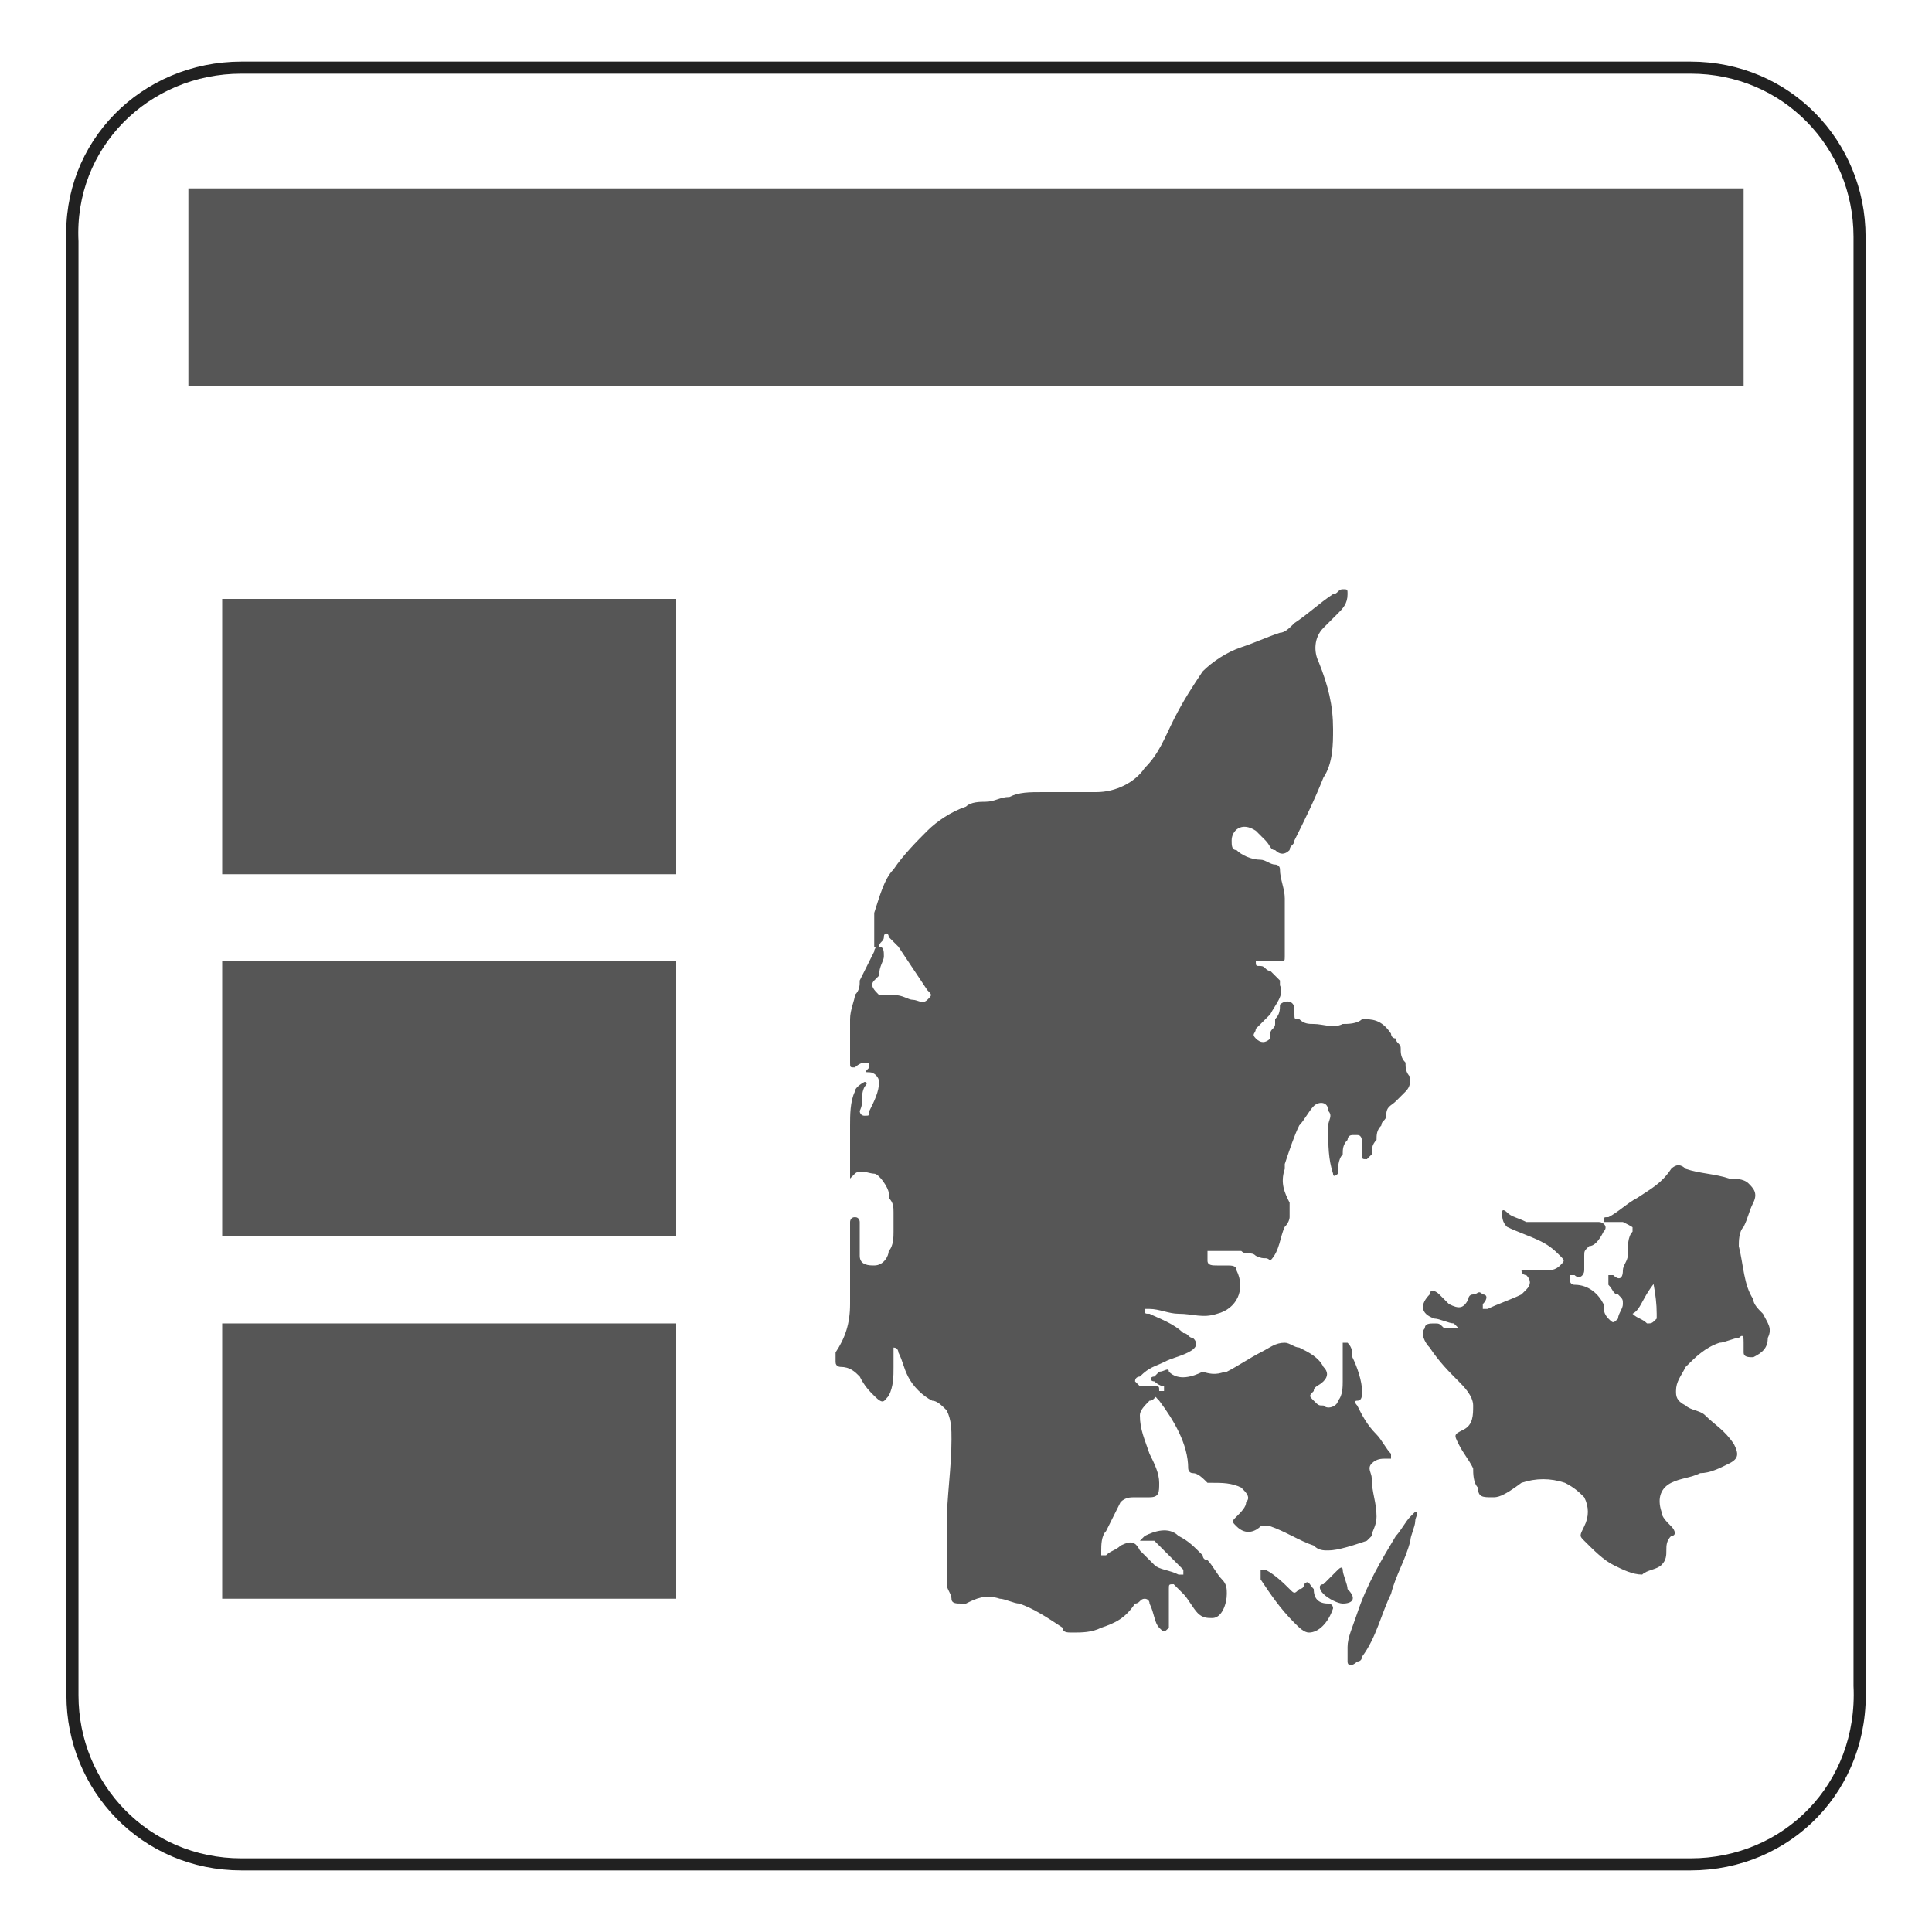
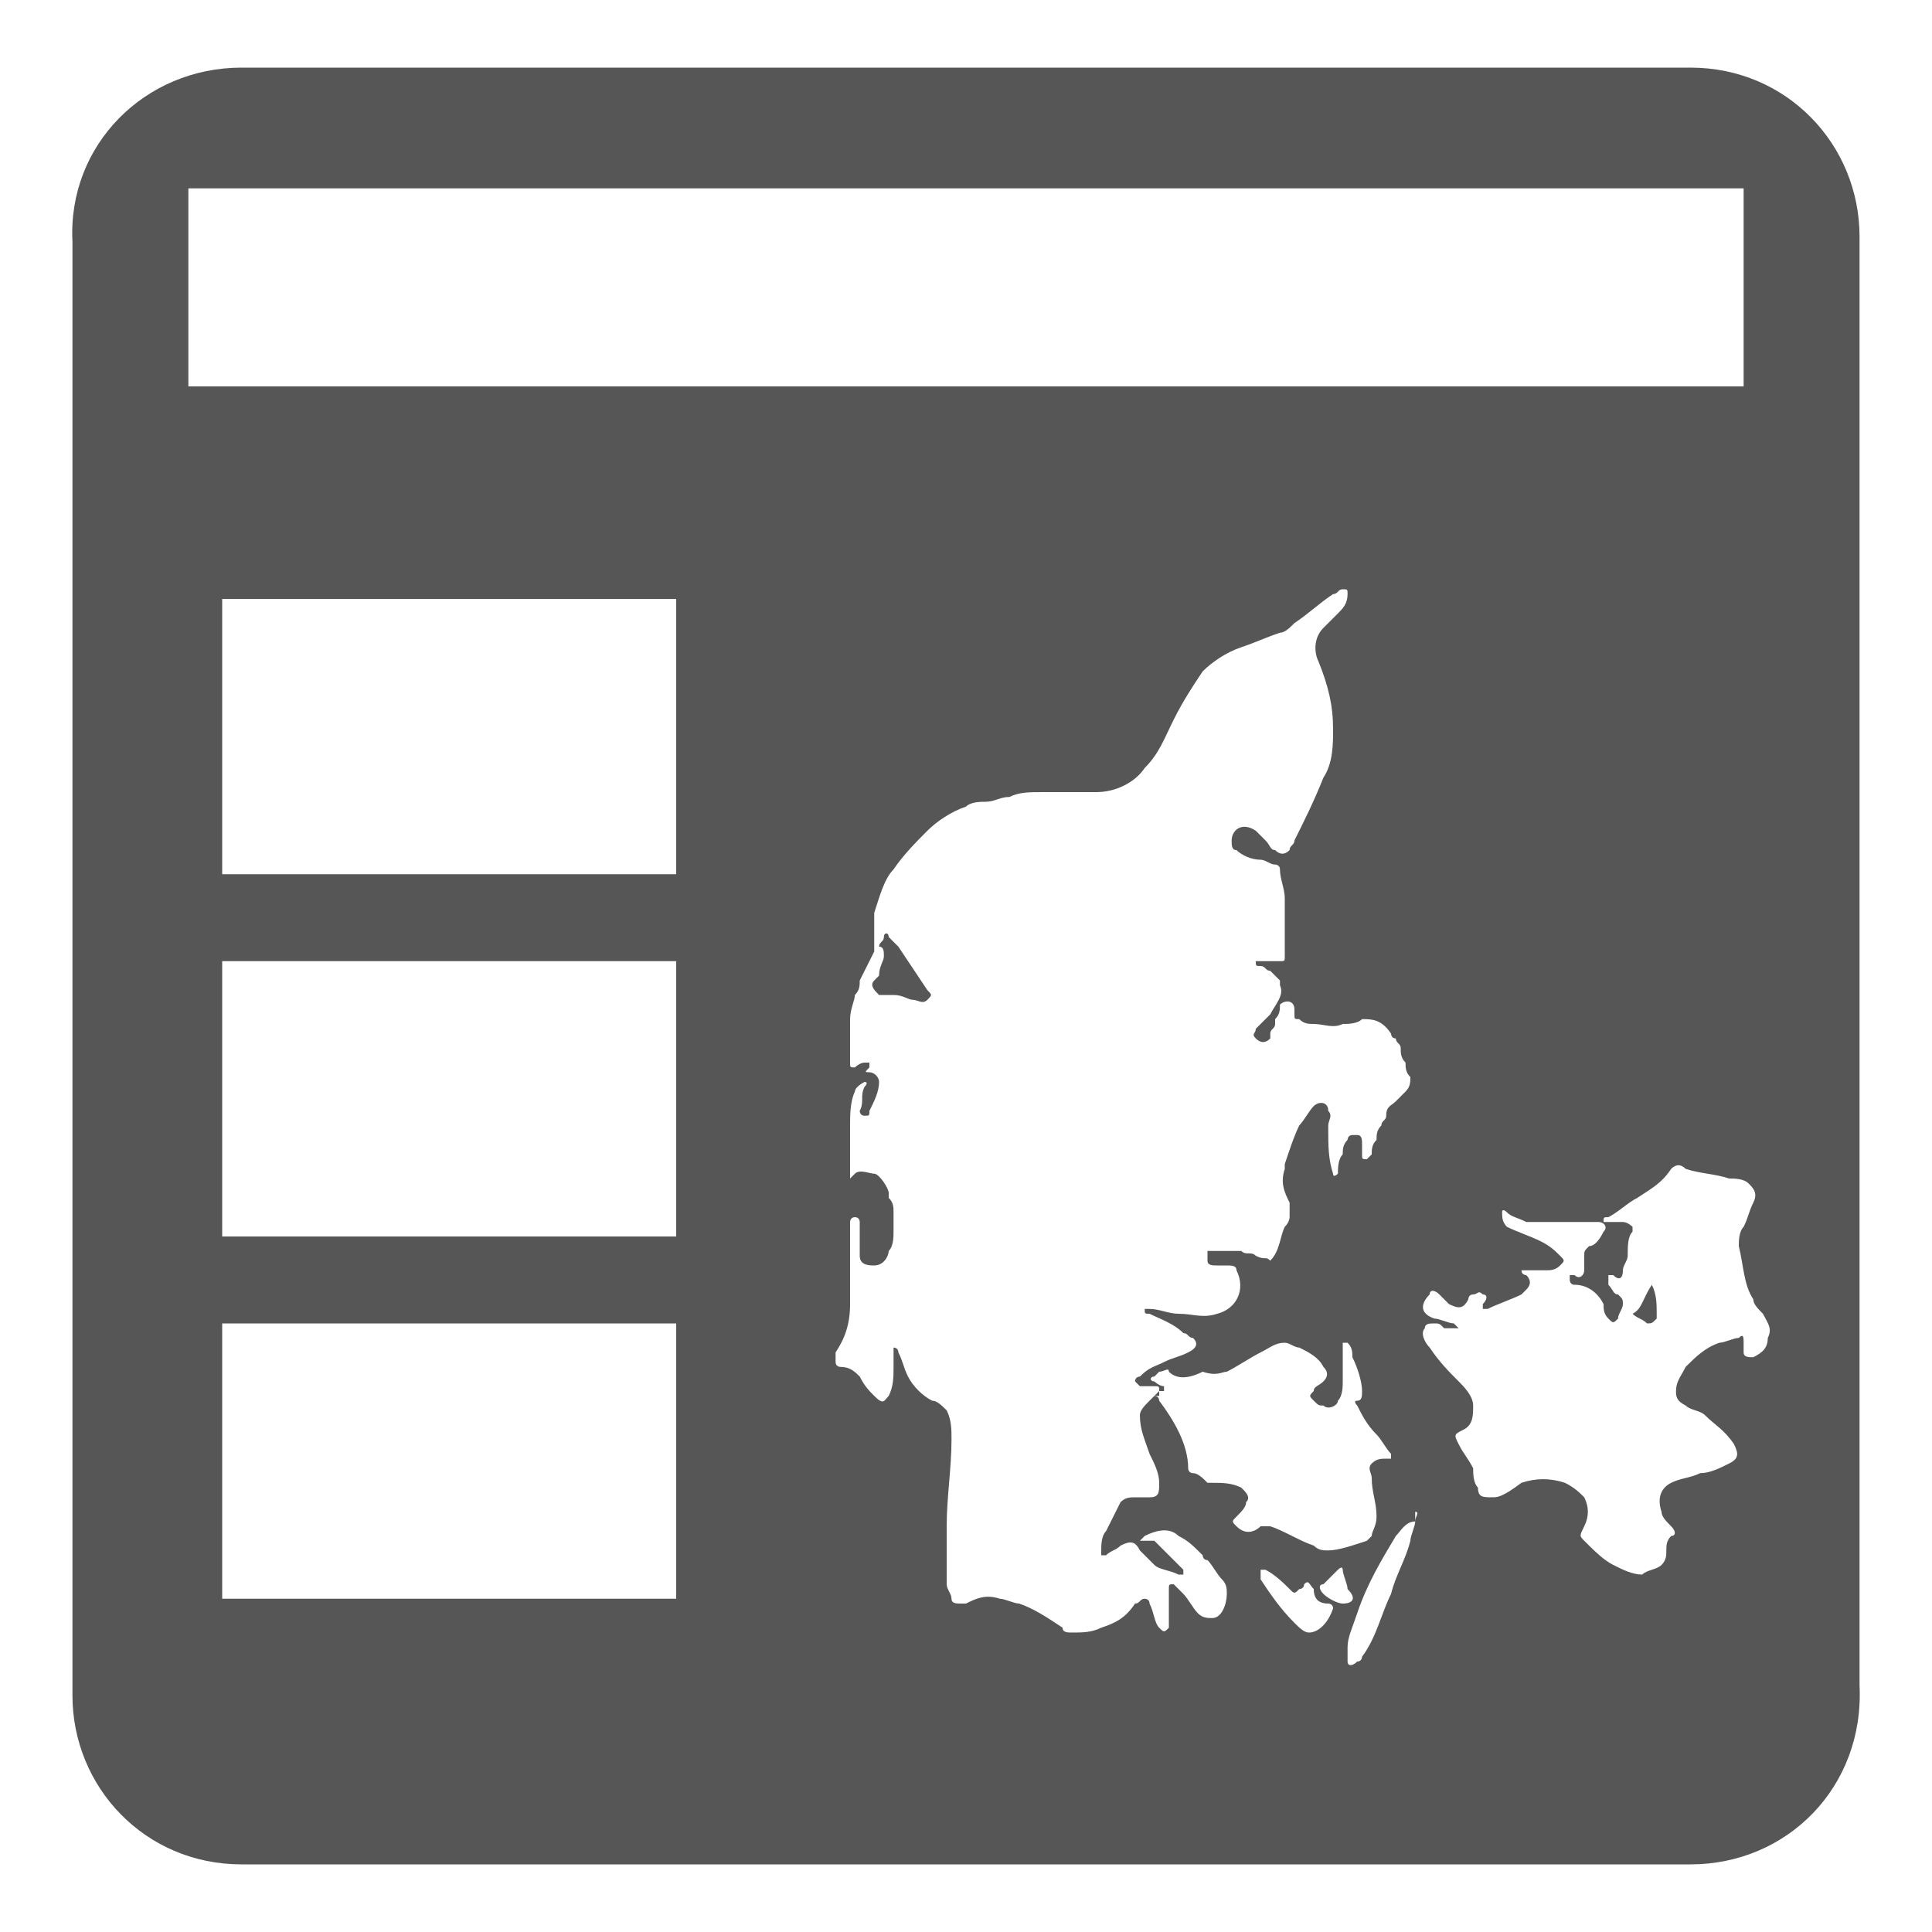
<svg xmlns="http://www.w3.org/2000/svg" version="1.1" id="Lag_1" x="0px" y="0px" viewBox="0 0 40 40" style="enable-background:new 0 0 40 40;" xml:space="preserve">
  <style type="text/css">
- 	.st0{fill:none;stroke:#212121;stroke-width:0.25;stroke-miterlimit:10;}
- 	.st1{fill:#565656;}
+ 	.st0{fill:#565656;}
</style>
-   <path class="st0" d="M35,38.6H5c-2,0-3.5-1.6-3.5-3.5V5C1.4,3,3,1.4,5,1.4h30c2,0,3.5,1.6,3.5,3.5v30C38.6,37,37,38.6,35,38.6z" />
  <g>
-     <path class="st1" d="M33.8,27.2C33.7,27.3,33.7,27.3,33.8,27.2c0.1,0.1,0.2,0.1,0.3,0.2c0.1,0,0.1,0,0.2-0.1c0,0,0-0.1,0-0.1   c0-0.4-0.1-0.8-0.2-1.2c0-0.2-0.1-0.4-0.2-0.5c-0.1-0.1-0.1-0.1-0.3-0.2c-0.1,0-0.2,0-0.3,0c0,0-0.1,0-0.1,0c0-0.1,0-0.1,0.1-0.1   c0.2-0.1,0.4-0.3,0.6-0.4c0.3-0.2,0.5-0.3,0.7-0.6c0.1-0.1,0.2-0.1,0.3,0c0.3,0.1,0.6,0.1,0.9,0.2c0.1,0,0.3,0,0.4,0.1   c0.1,0.1,0.2,0.2,0.1,0.4c-0.1,0.2-0.1,0.3-0.2,0.5C36,25.5,36,25.7,36,25.8c0.1,0.4,0.1,0.8,0.3,1.1c0,0.1,0.1,0.2,0.2,0.3   c0.1,0.2,0.2,0.3,0.1,0.5c0,0.2-0.1,0.3-0.3,0.4c-0.1,0-0.2,0-0.2-0.1c0-0.1,0-0.1,0-0.2c0-0.1,0-0.2-0.1-0.1   c-0.1,0-0.3,0.1-0.4,0.1c-0.3,0.1-0.5,0.3-0.7,0.5c-0.1,0.2-0.2,0.3-0.2,0.5c0,0.1,0,0.2,0.2,0.3c0.1,0.1,0.3,0.1,0.4,0.2   c0.2,0.2,0.4,0.3,0.6,0.6c0.1,0.2,0.1,0.3-0.1,0.4c-0.2,0.1-0.4,0.2-0.6,0.2c-0.2,0.1-0.4,0.1-0.6,0.2c-0.2,0.1-0.3,0.3-0.2,0.6   c0,0.1,0.1,0.2,0.2,0.3c0.1,0.1,0.1,0.2,0,0.2c-0.1,0.1-0.1,0.2-0.1,0.3c0,0.1,0,0.2-0.1,0.3c-0.1,0.1-0.3,0.1-0.4,0.2   c-0.2,0-0.4-0.1-0.6-0.2c-0.2-0.1-0.4-0.3-0.6-0.5c-0.1-0.1-0.1-0.1,0-0.3c0.1-0.2,0.1-0.4,0-0.6c-0.1-0.1-0.2-0.2-0.4-0.3   c-0.3-0.1-0.6-0.1-0.9,0C31.1,31,31,31,30.9,31c-0.2,0-0.3,0-0.3-0.2c-0.1-0.1-0.1-0.3-0.1-0.4c-0.1-0.2-0.2-0.3-0.3-0.5   c0,0,0,0,0,0c-0.1-0.2-0.1-0.2,0.1-0.3c0.2-0.1,0.2-0.3,0.2-0.5c0-0.2-0.2-0.4-0.3-0.5c-0.2-0.2-0.4-0.4-0.6-0.7   c-0.1-0.1-0.2-0.3-0.1-0.4c0-0.1,0.1-0.1,0.2-0.1c0.1,0,0.1,0,0.2,0.1c0.1,0,0.1,0,0.2,0c0,0,0.1,0,0.1,0c0,0,0,0-0.1-0.1   c-0.1,0-0.3-0.1-0.4-0.1c-0.3-0.1-0.3-0.3-0.1-0.5c0-0.1,0.1-0.1,0.2,0c0.1,0.1,0.1,0.1,0.2,0.2c0.2,0.1,0.3,0.1,0.4-0.1   c0,0,0-0.1,0.1-0.1c0.1,0,0.1-0.1,0.2,0c0.1,0,0.1,0.1,0,0.2c0,0,0,0,0,0c0,0,0,0,0,0.1c0,0,0.1,0,0.1,0c0.2-0.1,0.5-0.2,0.7-0.3   c0,0,0.1-0.1,0.1-0.1c0.1-0.1,0.1-0.2,0-0.3c0,0-0.1,0-0.1-0.1c0,0,0.1,0,0.1,0c0.1,0,0.3,0,0.4,0c0.1,0,0.2,0,0.3-0.1   c0.1-0.1,0.1-0.1,0-0.2c-0.1-0.1-0.2-0.2-0.4-0.3c-0.2-0.1-0.5-0.2-0.7-0.3c-0.1-0.1-0.1-0.2-0.1-0.3c0-0.1,0.1,0,0.1,0   c0.1,0.1,0.2,0.1,0.4,0.2c0.1,0,0.3,0,0.4,0c0.4,0,0.7,0,1.1,0c0.1,0,0.2,0.1,0.1,0.2c-0.1,0.2-0.2,0.3-0.3,0.3   c-0.1,0.1-0.1,0.1-0.1,0.2c0,0.1,0,0.2,0,0.3c0,0.1-0.1,0.2-0.2,0.1c0,0-0.1,0-0.1,0c0,0,0,0.1,0,0.1c0,0,0,0.1,0.1,0.1   c0.3,0,0.5,0.2,0.6,0.4c0,0.1,0,0.2,0.1,0.3c0.1,0.1,0.1,0.1,0.2,0c0-0.1,0.1-0.2,0.1-0.3c0-0.1,0-0.1-0.1-0.2   c-0.1,0-0.1-0.1-0.2-0.2c0-0.1,0-0.1,0-0.2c0.1,0,0.1,0,0.1,0c0.1,0.1,0.2,0.1,0.2-0.1c0-0.1,0.1-0.2,0.1-0.3c0-0.2,0-0.4,0.1-0.5   c0,0,0-0.1,0-0.1c0,0,0-0.1,0.1-0.1c0,0,0.1,0,0.1,0.1c0.1,0.1,0.1,0.3,0.2,0.4c0.1,0.2,0.2,0.4,0.2,0.6C34,26.8,34,27.1,33.8,27.2   z" />
-     <path class="st1" d="M27.9,34.1c0-0.2,0.1-0.4,0.2-0.7c0.2-0.6,0.5-1.1,0.8-1.6c0.1-0.1,0.2-0.3,0.3-0.4c0,0,0.1-0.1,0.1-0.1   c0.1,0,0,0.1,0,0.2c0,0.1-0.1,0.3-0.1,0.4c-0.1,0.4-0.3,0.7-0.4,1.1c-0.2,0.4-0.3,0.9-0.6,1.3c0,0,0,0.1-0.1,0.1   c-0.1,0.1-0.2,0.1-0.2,0C27.9,34.3,27.9,34.3,27.9,34.1z" />
-     <path class="st1" d="M27.1,33.8c-0.1,0-0.2-0.1-0.3-0.2c-0.3-0.3-0.5-0.6-0.7-0.9c0,0,0,0,0-0.1c0,0,0-0.1,0-0.1c0,0,0.1,0,0.1,0   c0.2,0.1,0.4,0.3,0.5,0.4c0.1,0.1,0.1,0.1,0.2,0c0,0,0.1,0,0.1-0.1c0.1-0.1,0.1,0,0.2,0.1c0,0.2,0.1,0.3,0.3,0.3c0,0,0.1,0,0.1,0.1   C27.5,33.6,27.3,33.8,27.1,33.8z" />
-     <path class="st1" d="M27.8,33.2c-0.1,0-0.3-0.1-0.4-0.2c-0.1-0.1-0.1-0.2,0-0.2c0.1-0.1,0.2-0.2,0.3-0.3c0.1-0.1,0.1,0,0.1,0   c0,0.1,0.1,0.3,0.1,0.4C28.1,33.1,28,33.2,27.8,33.2z" />
-     <path class="st1" d="M17.6,21.1c0-0.2,0.1-0.4,0.1-0.5c0.1-0.1,0.1-0.2,0.1-0.3c0.1-0.2,0.2-0.4,0.3-0.6c0-0.1,0.1-0.1,0.1-0.1   c0.1,0,0.1,0.1,0.1,0.2c0,0.1-0.1,0.2-0.1,0.4c0,0-0.1,0.1-0.1,0.1c-0.1,0.1,0,0.2,0.1,0.3c0.1,0,0.2,0,0.3,0   c0.2,0,0.3,0.1,0.4,0.1c0.1,0,0.2,0.1,0.3,0c0.1-0.1,0.1-0.1,0-0.2c-0.2-0.3-0.4-0.6-0.6-0.9c-0.1-0.1-0.1-0.1-0.2-0.2   c0-0.1-0.1-0.1-0.1,0c0,0.1-0.1,0.1-0.1,0.2c0,0,0,0.1-0.1,0c0,0,0,0,0-0.1c0-0.2,0-0.4,0-0.6c0.1-0.3,0.2-0.7,0.4-0.9   c0.2-0.3,0.5-0.6,0.7-0.8c0.2-0.2,0.5-0.4,0.8-0.5c0.1-0.1,0.3-0.1,0.4-0.1c0.2,0,0.3-0.1,0.5-0.1c0.2-0.1,0.4-0.1,0.7-0.1   c0.4,0,0.7,0,1.1,0c0.4,0,0.8-0.2,1-0.5c0.3-0.3,0.4-0.6,0.6-1c0.2-0.4,0.4-0.7,0.6-1c0.2-0.2,0.5-0.4,0.8-0.5   c0.3-0.1,0.5-0.2,0.8-0.3c0.1,0,0.2-0.1,0.3-0.2c0.3-0.2,0.5-0.4,0.8-0.6c0.1,0,0.1-0.1,0.2-0.1c0.1,0,0.1,0,0.1,0.1   c0,0.2-0.1,0.3-0.2,0.4c-0.1,0.1-0.2,0.2-0.3,0.3c-0.2,0.2-0.2,0.5-0.1,0.7c0.2,0.5,0.3,0.9,0.3,1.4c0,0.3,0,0.7-0.2,1   c-0.2,0.5-0.4,0.9-0.6,1.3c0,0.1-0.1,0.1-0.1,0.2c-0.1,0.1-0.2,0.1-0.3,0c-0.1,0-0.1-0.1-0.2-0.2c-0.1-0.1-0.1-0.1-0.2-0.2   c-0.3-0.2-0.5,0-0.5,0.2c0,0.1,0,0.2,0.1,0.2c0.1,0.1,0.3,0.2,0.5,0.2c0.1,0,0.2,0.1,0.3,0.1c0,0,0.1,0,0.1,0.1   c0,0.2,0.1,0.4,0.1,0.6c0,0.1,0,0.2,0,0.3c0,0,0,0.1,0,0.1l0,0c0,0.2,0,0.4,0,0.5c0,0.1,0,0.2,0,0.3c0,0.1,0,0.1-0.1,0.1   c-0.1,0-0.3,0-0.4,0c0,0-0.1,0-0.1,0c0,0.1,0,0.1,0.1,0.1c0.1,0,0.1,0.1,0.2,0.1l0,0c0.1,0.1,0.1,0.1,0.2,0.2c0,0,0,0,0,0.1   c0.1,0.2-0.1,0.4-0.2,0.6c0,0-0.1,0.1-0.1,0.1c0,0-0.1,0.1-0.1,0.1c0,0-0.1,0.1-0.1,0.1l0,0c0,0.1-0.1,0.1,0,0.2l0,0   c0.1,0.1,0.2,0.1,0.3,0c0,0,0-0.1,0-0.1c0-0.1,0.1-0.1,0.1-0.2c0,0,0-0.1,0-0.1c0.1-0.1,0.1-0.2,0.1-0.3c0,0,0,0,0,0   c0.1-0.1,0.3-0.1,0.3,0.1c0,0,0,0.1,0,0.1l0,0c0,0.1,0,0.1,0.1,0.1l0,0c0.1,0.1,0.2,0.1,0.3,0.1c0,0,0,0,0,0c0.2,0,0.4,0.1,0.6,0   l0,0c0.1,0,0.3,0,0.4-0.1c0.2,0,0.4,0,0.6,0.3c0,0,0,0.1,0.1,0.1l0,0c0,0.1,0.1,0.1,0.1,0.2l0,0c0,0.1,0,0.2,0.1,0.3l0,0   c0,0.1,0,0.2,0.1,0.3c0,0.1,0,0.2-0.1,0.3c0,0,0,0,0,0c0,0-0.1,0.1-0.1,0.1c0,0-0.1,0.1-0.1,0.1c-0.1,0.1-0.2,0.1-0.2,0.3l0,0   c0,0.1-0.1,0.1-0.1,0.2l0,0c-0.1,0.1-0.1,0.2-0.1,0.3l0,0c-0.1,0.1-0.1,0.2-0.1,0.3l0,0c0,0-0.1,0.1-0.1,0.1l0,0   c-0.1,0-0.1,0-0.1-0.1c0-0.1,0-0.1,0-0.2c0-0.1,0-0.2-0.1-0.2c-0.1,0-0.1,0-0.1,0c-0.1,0-0.1,0.1-0.1,0.1l0,0   c-0.1,0.1-0.1,0.2-0.1,0.3l0,0c-0.1,0.1-0.1,0.3-0.1,0.4c0,0,0,0,0,0c0,0-0.1,0.1-0.1,0c0,0,0,0,0,0c-0.1-0.3-0.1-0.6-0.1-0.9   c0-0.1,0-0.1,0-0.1l0,0c0-0.1,0.1-0.2,0-0.3l0,0c0-0.2-0.2-0.2-0.3-0.1l0,0c-0.1,0.1-0.2,0.3-0.3,0.4c-0.1,0.2-0.2,0.5-0.3,0.8   c0,0,0,0.1,0,0.1l0,0c-0.1,0.3,0,0.5,0.1,0.7l0,0c0,0.1,0,0.2,0,0.3l0,0c0,0,0,0.1-0.1,0.2c-0.1,0.2-0.1,0.5-0.3,0.7   C26.2,26,26.2,26.1,26,26c-0.1-0.1-0.2,0-0.3-0.1c-0.1,0-0.1,0-0.2,0c-0.1,0-0.2,0-0.3,0c-0.1,0-0.1,0-0.2,0C25,26,25,26,25,26.1   c0,0.1,0.1,0.1,0.2,0.1c0.1,0,0.1,0,0.2,0c0.1,0,0.2,0,0.2,0.1c0.2,0.4,0,0.8-0.4,0.9c-0.3,0.1-0.5,0-0.8,0c-0.2,0-0.4-0.1-0.6-0.1   c0,0-0.1,0-0.1,0c0,0.1,0,0.1,0.1,0.1c0.2,0.1,0.5,0.2,0.7,0.4c0.1,0,0.1,0.1,0.2,0.1c0.1,0.1,0.1,0.2-0.1,0.3   c-0.2,0.1-0.3,0.1-0.5,0.2c-0.2,0.1-0.3,0.1-0.5,0.3c0,0-0.1,0-0.1,0.1c0,0,0.1,0.1,0.1,0.1c0.1,0,0.2,0,0.3,0c0.1,0,0.1,0,0.1,0.1   c0,0,0,0.1,0,0.1c-0.1,0-0.1,0.1-0.2,0.1c-0.1,0.1-0.2,0.2-0.2,0.3c0,0.3,0.1,0.5,0.2,0.8c0.1,0.2,0.2,0.4,0.2,0.6   c0,0.2,0,0.3-0.2,0.3c-0.1,0-0.2,0-0.3,0c-0.1,0-0.2,0-0.3,0.1c-0.1,0.2-0.2,0.4-0.3,0.6c-0.1,0.1-0.1,0.3-0.1,0.4c0,0,0,0.1,0,0.1   c0.1,0,0.1,0,0.1,0c0.1-0.1,0.2-0.1,0.3-0.2c0.2-0.1,0.3-0.1,0.4,0.1c0.1,0.1,0.2,0.2,0.3,0.3c0.1,0.1,0.3,0.1,0.5,0.2   c0,0,0.1,0,0.1,0c0,0,0-0.1,0-0.1c-0.2-0.2-0.4-0.4-0.6-0.6c-0.1,0-0.1,0-0.2,0c0,0-0.1,0-0.1,0c0,0,0,0,0.1-0.1   c0.2-0.1,0.5-0.2,0.7,0c0.2,0.1,0.3,0.2,0.5,0.4c0,0,0,0.1,0.1,0.1c0.1,0.1,0.2,0.3,0.3,0.4c0.1,0.1,0.1,0.2,0.1,0.3   c0,0.2-0.1,0.5-0.3,0.5c-0.1,0-0.2,0-0.3-0.1c-0.1-0.1-0.2-0.3-0.3-0.4c-0.1-0.1-0.1-0.1-0.2-0.2c-0.1,0-0.1,0-0.1,0.1   c0,0.2,0,0.3,0,0.5c0,0.1,0,0.2,0,0.3c-0.1,0.1-0.1,0.1-0.2,0c-0.1-0.1-0.1-0.3-0.2-0.5c0,0,0,0,0,0c0-0.1-0.1-0.1-0.1-0.1   c-0.1,0-0.1,0.1-0.2,0.1c-0.2,0.3-0.4,0.4-0.7,0.5c-0.2,0.1-0.4,0.1-0.6,0.1c-0.1,0-0.2,0-0.2-0.1c-0.3-0.2-0.6-0.4-0.9-0.5   c-0.1,0-0.3-0.1-0.4-0.1c-0.3-0.1-0.5,0-0.7,0.1c0,0-0.1,0-0.1,0c-0.1,0-0.2,0-0.2-0.1c0-0.1-0.1-0.2-0.1-0.3c0-0.4,0-0.8,0-1.2   c0-0.6,0.1-1.2,0.1-1.8c0-0.2,0-0.4-0.1-0.6c-0.1-0.1-0.2-0.2-0.3-0.2c-0.2-0.1-0.4-0.3-0.5-0.5c-0.1-0.2-0.1-0.3-0.2-0.5   c0,0,0-0.1-0.1-0.1c0,0,0,0.1,0,0.1c0,0.1,0,0.2,0,0.3c0,0.2,0,0.4-0.1,0.6c-0.1,0.1-0.1,0.2-0.3,0c-0.1-0.1-0.2-0.2-0.3-0.4   c-0.1-0.1-0.2-0.2-0.4-0.2c0,0-0.1,0-0.1-0.1c0-0.1,0-0.1,0-0.2c0.2-0.3,0.3-0.6,0.3-1c0-0.4,0-0.9,0-1.3c0-0.2,0-0.3,0-0.4   c0,0,0-0.1,0.1-0.1c0.1,0,0.1,0.1,0.1,0.1c0,0.2,0,0.4,0,0.7c0,0.2,0.2,0.2,0.3,0.2c0.2,0,0.3-0.2,0.3-0.3c0.1-0.1,0.1-0.3,0.1-0.4   c0-0.1,0-0.3,0-0.4c0-0.1,0-0.2-0.1-0.3c0,0,0-0.1,0-0.1c0-0.1-0.2-0.4-0.3-0.4c-0.1,0-0.3-0.1-0.4,0c0,0-0.1,0.1-0.1,0.1   c0-0.1,0-0.3,0-0.4c0-0.2,0-0.5,0-0.7c0-0.2,0-0.5,0.1-0.7c0-0.1,0.2-0.2,0.2-0.2c0,0,0.1,0,0,0.1c-0.1,0.2,0,0.3-0.1,0.5   c0,0,0,0.1,0.1,0.1c0.1,0,0.1,0,0.1-0.1c0.1-0.2,0.2-0.4,0.2-0.6c0-0.1-0.1-0.2-0.2-0.2c-0.1,0-0.1,0,0-0.1c0,0,0-0.1,0-0.1   c0,0-0.1,0-0.1,0c-0.1,0-0.2,0.1-0.2,0.1c-0.1,0-0.1,0-0.1-0.1C17.6,21.4,17.6,21.3,17.6,21.1z" />
-     <path class="st1" d="M25.4,28.4c0.2-0.1,0.5-0.3,0.7-0.4c0.2-0.1,0.3-0.2,0.5-0.2c0.1,0,0.2,0.1,0.3,0.1c0.2,0.1,0.4,0.2,0.5,0.4   c0.1,0.1,0.1,0.2,0,0.3c-0.1,0.1-0.2,0.1-0.2,0.2c-0.1,0.1-0.1,0.1,0,0.2c0.1,0.1,0.1,0.1,0.2,0.1c0.1,0.1,0.3,0,0.3-0.1   c0.1-0.1,0.1-0.3,0.1-0.4c0-0.2,0-0.5,0-0.7c0,0,0-0.1,0-0.1c0,0,0.1,0,0.1,0c0.1,0.1,0.1,0.2,0.1,0.3c0.1,0.2,0.2,0.5,0.2,0.7   c0,0.1,0,0.2-0.1,0.2c-0.1,0,0,0.1,0,0.1c0.1,0.2,0.2,0.4,0.4,0.6c0.1,0.1,0.2,0.3,0.3,0.4c0,0,0,0,0,0.1c0,0,0,0-0.1,0   c-0.1,0-0.2,0-0.3,0.1c-0.1,0.1,0,0.2,0,0.3c0,0.3,0.1,0.5,0.1,0.8c0,0.2-0.1,0.3-0.1,0.4c0,0-0.1,0.1-0.1,0.1   c-0.3,0.1-0.6,0.2-0.8,0.2c-0.1,0-0.2,0-0.3-0.1c-0.3-0.1-0.6-0.3-0.9-0.4c-0.1,0-0.1,0-0.2,0c-0.1,0.1-0.3,0.2-0.5,0   c-0.1-0.1-0.1-0.1,0-0.2c0.1-0.1,0.2-0.2,0.2-0.3c0.1-0.1,0-0.2-0.1-0.3c-0.2-0.1-0.4-0.1-0.6-0.1c0,0,0,0-0.1,0   c-0.1-0.1-0.2-0.2-0.3-0.2c-0.1,0-0.1-0.1-0.1-0.1c0-0.5-0.3-1-0.6-1.4c-0.1-0.1-0.1-0.1,0-0.2c0,0,0.1,0,0.1,0c0,0,0-0.1,0-0.1   c-0.1,0-0.2-0.1-0.2-0.1c-0.1,0-0.1-0.1,0-0.1c0,0,0.1-0.1,0.1-0.1c0.1,0,0.2-0.1,0.2,0c0.2,0.2,0.5,0.1,0.7,0   C25.2,28.5,25.3,28.4,25.4,28.4z" />
+     <path class="st0" d="M18.6,19.6c-0.1-0.1-0.1-0.1-0.2-0.2c0-0.1-0.1-0.1-0.1,0c0,0.1-0.1,0.1-0.1,0.2c0.1,0,0.1,0.1,0.1,0.2   c0,0.1-0.1,0.2-0.1,0.4l-0.1,0.1c-0.1,0.1,0,0.2,0.1,0.3c0.1,0,0.2,0,0.3,0c0.2,0,0.3,0.1,0.4,0.1c0.1,0,0.2,0.1,0.3,0   c0.1-0.1,0.1-0.1,0-0.2C19,20.2,18.8,19.9,18.6,19.6z" />
+     <path class="st0" d="M33.8,27.2c0.1,0.1,0.2,0.1,0.3,0.2c0.1,0,0.1,0,0.2-0.1v-0.1c0-0.2,0-0.4-0.1-0.6C34,26.9,34,27.1,33.8,27.2z   " />
+     <path class="st0" d="M35,1.4H5C3,1.4,1.4,3,1.5,5v30.1C1.5,37,3,38.6,5,38.6h30c2,0,3.6-1.6,3.5-3.7v-30C38.5,3,37,1.4,35,1.4z    M3.9,3.9h32.2V8H3.9V3.9z M14,33.1H4.6v-5.7H14V33.1z M14,25.6H4.6v-5.7H14V25.6z M14,18.1H4.6v-5.7H14V18.1z M25.6,31.6   c-0.1-0.1-0.1-0.1,0-0.2c0.1-0.1,0.2-0.2,0.2-0.3c0.1-0.1,0-0.2-0.1-0.3c-0.2-0.1-0.4-0.1-0.6-0.1c0,0,0,0-0.1,0   c-0.1-0.1-0.2-0.2-0.3-0.2c-0.1,0-0.1-0.1-0.1-0.1c0-0.5-0.3-1-0.6-1.4c0,0,0-0.1-0.1-0.1c0,0-0.1,0.1-0.1,0.1   c-0.1,0.1-0.2,0.2-0.2,0.3c0,0.3,0.1,0.5,0.2,0.8c0.1,0.2,0.2,0.4,0.2,0.6s0,0.3-0.2,0.3c-0.1,0-0.2,0-0.3,0s-0.2,0-0.3,0.1   c-0.1,0.2-0.2,0.4-0.3,0.6c-0.1,0.1-0.1,0.3-0.1,0.4v0.1c0.1,0,0.1,0,0.1,0c0.1-0.1,0.2-0.1,0.3-0.2c0.2-0.1,0.3-0.1,0.4,0.1   c0.1,0.1,0.2,0.2,0.3,0.3c0.1,0.1,0.3,0.1,0.5,0.2h0.1v-0.1c-0.2-0.2-0.4-0.4-0.6-0.6c-0.1,0-0.1,0-0.2,0h-0.1c0,0,0,0,0.1-0.1   c0.2-0.1,0.5-0.2,0.7,0c0.2,0.1,0.3,0.2,0.5,0.4c0,0,0,0.1,0.1,0.1c0.1,0.1,0.2,0.3,0.3,0.4c0.1,0.1,0.1,0.2,0.1,0.3   c0,0.2-0.1,0.5-0.3,0.5c-0.1,0-0.2,0-0.3-0.1c-0.1-0.1-0.2-0.3-0.3-0.4s-0.1-0.1-0.2-0.2c-0.1,0-0.1,0-0.1,0.1c0,0.2,0,0.3,0,0.5   c0,0.1,0,0.2,0,0.3c-0.1,0.1-0.1,0.1-0.2,0c-0.1-0.1-0.1-0.3-0.2-0.5c0-0.1-0.1-0.1-0.1-0.1c-0.1,0-0.1,0.1-0.2,0.1   c-0.2,0.3-0.4,0.4-0.7,0.5c-0.2,0.1-0.4,0.1-0.6,0.1c-0.1,0-0.2,0-0.2-0.1c-0.3-0.2-0.6-0.4-0.9-0.5c-0.1,0-0.3-0.1-0.4-0.1   c-0.3-0.1-0.5,0-0.7,0.1h-0.1c-0.1,0-0.2,0-0.2-0.1c0-0.1-0.1-0.2-0.1-0.3c0-0.4,0-0.8,0-1.2c0-0.6,0.1-1.2,0.1-1.8   c0-0.2,0-0.4-0.1-0.6c-0.1-0.1-0.2-0.2-0.3-0.2c-0.2-0.1-0.4-0.3-0.5-0.5c-0.1-0.2-0.1-0.3-0.2-0.5c0,0,0-0.1-0.1-0.1V28   c0,0.1,0,0.2,0,0.3c0,0.2,0,0.4-0.1,0.6c-0.1,0.1-0.1,0.2-0.3,0c-0.1-0.1-0.2-0.2-0.3-0.4c-0.1-0.1-0.2-0.2-0.4-0.2   c0,0-0.1,0-0.1-0.1c0-0.1,0-0.1,0-0.2c0.2-0.3,0.3-0.6,0.3-1s0-0.9,0-1.3c0-0.2,0-0.3,0-0.4c0,0,0-0.1,0.1-0.1   c0.1,0,0.1,0.1,0.1,0.1c0,0.2,0,0.4,0,0.7c0,0.2,0.2,0.2,0.3,0.2c0.2,0,0.3-0.2,0.3-0.3c0.1-0.1,0.1-0.3,0.1-0.4s0-0.3,0-0.4   c0-0.1,0-0.2-0.1-0.3v-0.1c0-0.1-0.2-0.4-0.3-0.4c-0.1,0-0.3-0.1-0.4,0l-0.1,0.1c0-0.1,0-0.3,0-0.4c0-0.2,0-0.5,0-0.7   s0-0.5,0.1-0.7c0-0.1,0.2-0.2,0.2-0.2s0.1,0,0,0.1c-0.1,0.2,0,0.3-0.1,0.5c0,0,0,0.1,0.1,0.1c0.1,0,0.1,0,0.1-0.1   c0.1-0.2,0.2-0.4,0.2-0.6c0-0.1-0.1-0.2-0.2-0.2s-0.1,0,0-0.1V22h-0.1c-0.1,0-0.2,0.1-0.2,0.1c-0.1,0-0.1,0-0.1-0.1   c0-0.6,0-0.7,0-0.9c0-0.2,0.1-0.4,0.1-0.5c0.1-0.1,0.1-0.2,0.1-0.3c0.1-0.2,0.2-0.4,0.3-0.6c0,0,0-0.1,0-0.1c0,0,0,0,0,0   c0,0,0,0,0-0.1c0-0.2,0-0.4,0-0.6c0.1-0.3,0.2-0.7,0.4-0.9c0.2-0.3,0.5-0.6,0.7-0.8s0.5-0.4,0.8-0.5c0.1-0.1,0.3-0.1,0.4-0.1   c0.2,0,0.3-0.1,0.5-0.1c0.2-0.1,0.4-0.1,0.7-0.1c0.4,0,0.7,0,1.1,0c0.4,0,0.8-0.2,1-0.5c0.3-0.3,0.4-0.6,0.6-1   c0.2-0.4,0.4-0.7,0.6-1c0.2-0.2,0.5-0.4,0.8-0.5c0.3-0.1,0.5-0.2,0.8-0.3c0.1,0,0.2-0.1,0.3-0.2c0.3-0.2,0.5-0.4,0.8-0.6   c0.1,0,0.1-0.1,0.2-0.1c0.1,0,0.1,0,0.1,0.1c0,0.2-0.1,0.3-0.2,0.4c-0.1,0.1-0.2,0.2-0.3,0.3c-0.2,0.2-0.2,0.5-0.1,0.7   c0.2,0.5,0.3,0.9,0.3,1.4c0,0.3,0,0.7-0.2,1c-0.2,0.5-0.4,0.9-0.6,1.3c0,0.1-0.1,0.1-0.1,0.2c-0.1,0.1-0.2,0.1-0.3,0   c-0.1,0-0.1-0.1-0.2-0.2c-0.1-0.1-0.1-0.1-0.2-0.2c-0.3-0.2-0.5,0-0.5,0.2c0,0.1,0,0.2,0.1,0.2c0.1,0.1,0.3,0.2,0.5,0.2   c0.1,0,0.2,0.1,0.3,0.1c0,0,0.1,0,0.1,0.1c0,0.2,0.1,0.4,0.1,0.6c0,0.1,0,0.2,0,0.3V19c0,0.2,0,0.4,0,0.5s0,0.2,0,0.3   c0,0.1,0,0.1-0.1,0.1c-0.1,0-0.3,0-0.4,0H26c0,0.1,0,0.1,0.1,0.1c0.1,0,0.1,0.1,0.2,0.1c0.1,0.1,0.1,0.1,0.2,0.2c0,0,0,0,0,0.1   c0.1,0.2-0.1,0.4-0.2,0.6l-0.1,0.1l-0.1,0.1L26,21.3c0,0.1-0.1,0.1,0,0.2c0.1,0.1,0.2,0.1,0.3,0v-0.1c0-0.1,0.1-0.1,0.1-0.2v-0.1   c0.1-0.1,0.1-0.2,0.1-0.3c0.1-0.1,0.3-0.1,0.3,0.1V21c0,0.1,0,0.1,0.1,0.1c0.1,0.1,0.2,0.1,0.3,0.1c0.2,0,0.4,0.1,0.6,0   c0.1,0,0.3,0,0.4-0.1c0.2,0,0.4,0,0.6,0.3c0,0,0,0.1,0.1,0.1c0,0.1,0.1,0.1,0.1,0.2c0,0.1,0,0.2,0.1,0.3c0,0.1,0,0.2,0.1,0.3   c0,0.1,0,0.2-0.1,0.3L29,22.7l-0.1,0.1c-0.1,0.1-0.2,0.1-0.2,0.3c0,0.1-0.1,0.1-0.1,0.2c-0.1,0.1-0.1,0.2-0.1,0.3   c-0.1,0.1-0.1,0.2-0.1,0.3L28.3,24c-0.1,0-0.1,0-0.1-0.1c0-0.1,0-0.1,0-0.2c0-0.1,0-0.2-0.1-0.2c-0.1,0-0.1,0-0.1,0   c-0.1,0-0.1,0.1-0.1,0.1c-0.1,0.1-0.1,0.2-0.1,0.3c-0.1,0.1-0.1,0.3-0.1,0.4c0,0-0.1,0.1-0.1,0c-0.1-0.3-0.1-0.6-0.1-0.9   c0-0.1,0-0.1,0-0.1c0-0.1,0.1-0.2,0-0.3c0-0.2-0.2-0.2-0.3-0.1c-0.1,0.1-0.2,0.3-0.3,0.4c-0.1,0.2-0.2,0.5-0.3,0.8v0.1   c-0.1,0.3,0,0.5,0.1,0.7c0,0.1,0,0.2,0,0.3c0,0,0,0.1-0.1,0.2c-0.1,0.2-0.1,0.5-0.3,0.7c-0.1-0.1-0.1,0-0.3-0.1   c-0.1-0.1-0.2,0-0.3-0.1c-0.1,0-0.1,0-0.2,0s-0.2,0-0.3,0c-0.1,0-0.1,0-0.2,0c0,0.1,0,0.1,0,0.2c0,0.1,0.1,0.1,0.2,0.1   c0.1,0,0.1,0,0.2,0c0.1,0,0.2,0,0.2,0.1c0.2,0.4,0,0.8-0.4,0.9c-0.3,0.1-0.5,0-0.8,0c-0.2,0-0.4-0.1-0.6-0.1h-0.1   c0,0.1,0,0.1,0.1,0.1c0.2,0.1,0.5,0.2,0.7,0.4c0.1,0,0.1,0.1,0.2,0.1c0.1,0.1,0.1,0.2-0.1,0.3c-0.2,0.1-0.3,0.1-0.5,0.2   c-0.2,0.1-0.3,0.1-0.5,0.3c0,0-0.1,0-0.1,0.1l0.1,0.1c0.1,0,0.2,0,0.3,0c0.1,0,0.1,0,0.1,0.1h0.1v-0.1c-0.1,0-0.2-0.1-0.2-0.1   c-0.1,0-0.1-0.1,0-0.1l0.1-0.1c0.1,0,0.2-0.1,0.2,0c0.2,0.2,0.5,0.1,0.7,0c0.3,0.1,0.4,0,0.5,0c0.2-0.1,0.5-0.3,0.7-0.4   c0.2-0.1,0.3-0.2,0.5-0.2c0.1,0,0.2,0.1,0.3,0.1c0.2,0.1,0.4,0.2,0.5,0.4c0.1,0.1,0.1,0.2,0,0.3c-0.1,0.1-0.2,0.1-0.2,0.2   c-0.1,0.1-0.1,0.1,0,0.2c0.1,0.1,0.1,0.1,0.2,0.1c0.1,0.1,0.3,0,0.3-0.1c0.1-0.1,0.1-0.3,0.1-0.4c0-0.2,0-0.5,0-0.7v-0.1h0.1   C28,27.9,28,28,28,28.1c0.1,0.2,0.2,0.5,0.2,0.7c0,0.1,0,0.2-0.1,0.2c-0.1,0,0,0.1,0,0.1c0.1,0.2,0.2,0.4,0.4,0.6   c0.1,0.1,0.2,0.3,0.3,0.4c0,0,0,0,0,0.1c0,0,0,0-0.1,0c-0.1,0-0.2,0-0.3,0.1c-0.1,0.1,0,0.2,0,0.3c0,0.3,0.1,0.5,0.1,0.8   c0,0.2-0.1,0.3-0.1,0.4l-0.1,0.1c-0.3,0.1-0.6,0.2-0.8,0.2c-0.1,0-0.2,0-0.3-0.1c-0.3-0.1-0.6-0.3-0.9-0.4c-0.1,0-0.1,0-0.2,0   C26,31.7,25.8,31.8,25.6,31.6z M27.1,33.8c-0.1,0-0.2-0.1-0.3-0.2c-0.3-0.3-0.5-0.6-0.7-0.9c0,0,0,0,0-0.1v-0.1h0.1   c0.2,0.1,0.4,0.3,0.5,0.4c0.1,0.1,0.1,0.1,0.2,0c0,0,0.1,0,0.1-0.1c0.1-0.1,0.1,0,0.2,0.1c0,0.2,0.1,0.3,0.3,0.3c0,0,0.1,0,0.1,0.1   C27.5,33.6,27.3,33.8,27.1,33.8z M27.4,33c-0.1-0.1-0.1-0.2,0-0.2c0.1-0.1,0.2-0.2,0.3-0.3c0.1-0.1,0.1,0,0.1,0   c0,0.1,0.1,0.3,0.1,0.4c0.2,0.2,0.1,0.3-0.1,0.3C27.7,33.2,27.5,33.1,27.4,33z M29.3,31.5c0,0.1-0.1,0.3-0.1,0.4   c-0.1,0.4-0.3,0.7-0.4,1.1c-0.2,0.4-0.3,0.9-0.6,1.3c0,0,0,0.1-0.1,0.1c-0.1,0.1-0.2,0.1-0.2,0c0-0.1,0-0.1,0-0.3   c0-0.2,0.1-0.4,0.2-0.7c0.2-0.6,0.5-1.1,0.8-1.6C29,31.7,29.1,31.5,29.3,31.5v-0.2C29.4,31.3,29.3,31.4,29.3,31.5z M36.6,27.7   c0,0.2-0.1,0.3-0.3,0.4c-0.1,0-0.2,0-0.2-0.1s0-0.1,0-0.2c0-0.1,0-0.2-0.1-0.1c-0.1,0-0.3,0.1-0.4,0.1c-0.3,0.1-0.5,0.3-0.7,0.5   c-0.1,0.2-0.2,0.3-0.2,0.5c0,0.1,0,0.2,0.2,0.3c0.1,0.1,0.3,0.1,0.4,0.2c0.2,0.2,0.4,0.3,0.6,0.6c0.1,0.2,0.1,0.3-0.1,0.4   c-0.2,0.1-0.4,0.2-0.6,0.2c-0.2,0.1-0.4,0.1-0.6,0.2c-0.2,0.1-0.3,0.3-0.2,0.6c0,0.1,0.1,0.2,0.2,0.3c0.1,0.1,0.1,0.2,0,0.2   c-0.1,0.1-0.1,0.2-0.1,0.3c0,0.1,0,0.2-0.1,0.3c-0.1,0.1-0.3,0.1-0.4,0.2c-0.2,0-0.4-0.1-0.6-0.2c-0.2-0.1-0.4-0.3-0.6-0.5   c-0.1-0.1-0.1-0.1,0-0.3c0.1-0.2,0.1-0.4,0-0.6c-0.1-0.1-0.2-0.2-0.4-0.3c-0.3-0.1-0.6-0.1-0.9,0C31.1,31,31,31,30.9,31   c-0.2,0-0.3,0-0.3-0.2c-0.1-0.1-0.1-0.3-0.1-0.4c-0.1-0.2-0.2-0.3-0.3-0.5c-0.1-0.2-0.1-0.2,0.1-0.3c0.2-0.1,0.2-0.3,0.2-0.5   c0-0.2-0.2-0.4-0.3-0.5c-0.2-0.2-0.4-0.4-0.6-0.7c-0.1-0.1-0.2-0.3-0.1-0.4c0-0.1,0.1-0.1,0.2-0.1c0.1,0,0.1,0,0.2,0.1   c0.1,0,0.1,0,0.2,0h0.1c0,0,0,0-0.1-0.1c-0.1,0-0.3-0.1-0.4-0.1c-0.3-0.1-0.3-0.3-0.1-0.5c0-0.1,0.1-0.1,0.2,0   c0.1,0.1,0.1,0.1,0.2,0.2c0.2,0.1,0.3,0.1,0.4-0.1c0,0,0-0.1,0.1-0.1c0.1,0,0.1-0.1,0.2,0c0.1,0,0.1,0.1,0,0.2c0,0,0,0,0,0.1h0.1   c0.2-0.1,0.5-0.2,0.7-0.3l0.1-0.1c0.1-0.1,0.1-0.2,0-0.3c0,0-0.1,0-0.1-0.1h0.1c0.1,0,0.3,0,0.4,0c0.1,0,0.2,0,0.3-0.1   c0.1-0.1,0.1-0.1,0-0.2c-0.1-0.1-0.2-0.2-0.4-0.3c-0.2-0.1-0.5-0.2-0.7-0.3c-0.1-0.1-0.1-0.2-0.1-0.3c0-0.1,0.1,0,0.1,0   c0.1,0.1,0.2,0.1,0.4,0.2c0.1,0,0.3,0,0.4,0c0.4,0,0.7,0,1.1,0c0.1,0,0.2,0.1,0.1,0.2c-0.1,0.2-0.2,0.3-0.3,0.3   c-0.1,0.1-0.1,0.1-0.1,0.2s0,0.2,0,0.3c0,0.1-0.1,0.2-0.2,0.1h-0.1v0.1c0,0,0,0.1,0.1,0.1c0.3,0,0.5,0.2,0.6,0.4   c0,0.1,0,0.2,0.1,0.3c0.1,0.1,0.1,0.1,0.2,0c0-0.1,0.1-0.2,0.1-0.3s0-0.1-0.1-0.2c-0.1,0-0.1-0.1-0.2-0.2c0-0.1,0-0.1,0-0.2   c0.1,0,0.1,0,0.1,0c0.1,0.1,0.2,0.1,0.2-0.1c0-0.1,0.1-0.2,0.1-0.3c0-0.2,0-0.4,0.1-0.5v-0.1c0,0-0.1-0.1-0.2-0.1   c-0.1,0-0.2,0-0.3,0h-0.1c0-0.1,0-0.1,0.1-0.1c0.2-0.1,0.4-0.3,0.6-0.4c0.3-0.2,0.5-0.3,0.7-0.6c0.1-0.1,0.2-0.1,0.3,0   c0.3,0.1,0.6,0.1,0.9,0.2c0.1,0,0.3,0,0.4,0.1c0.1,0.1,0.2,0.2,0.1,0.4c-0.1,0.2-0.1,0.3-0.2,0.5C36,25.5,36,25.7,36,25.8   c0.1,0.4,0.1,0.8,0.3,1.1c0,0.1,0.1,0.2,0.2,0.3C36.6,27.4,36.7,27.5,36.6,27.7z" />
+     <path class="st0" d="M24,28.8c-0.1,0.1-0.1,0.1-0.1,0.1c0,0,0,0,0.1,0V28.8z" />
  </g>
-   <rect x="4.6" y="12.4" class="st1" width="9.4" height="5.7" />
-   <rect x="4.6" y="19.9" class="st1" width="9.4" height="5.7" />
-   <rect x="4.6" y="27.4" class="st1" width="9.4" height="5.7" />
-   <rect x="3.9" y="3.9" class="st1" width="32.2" height="4.1" />
</svg>
